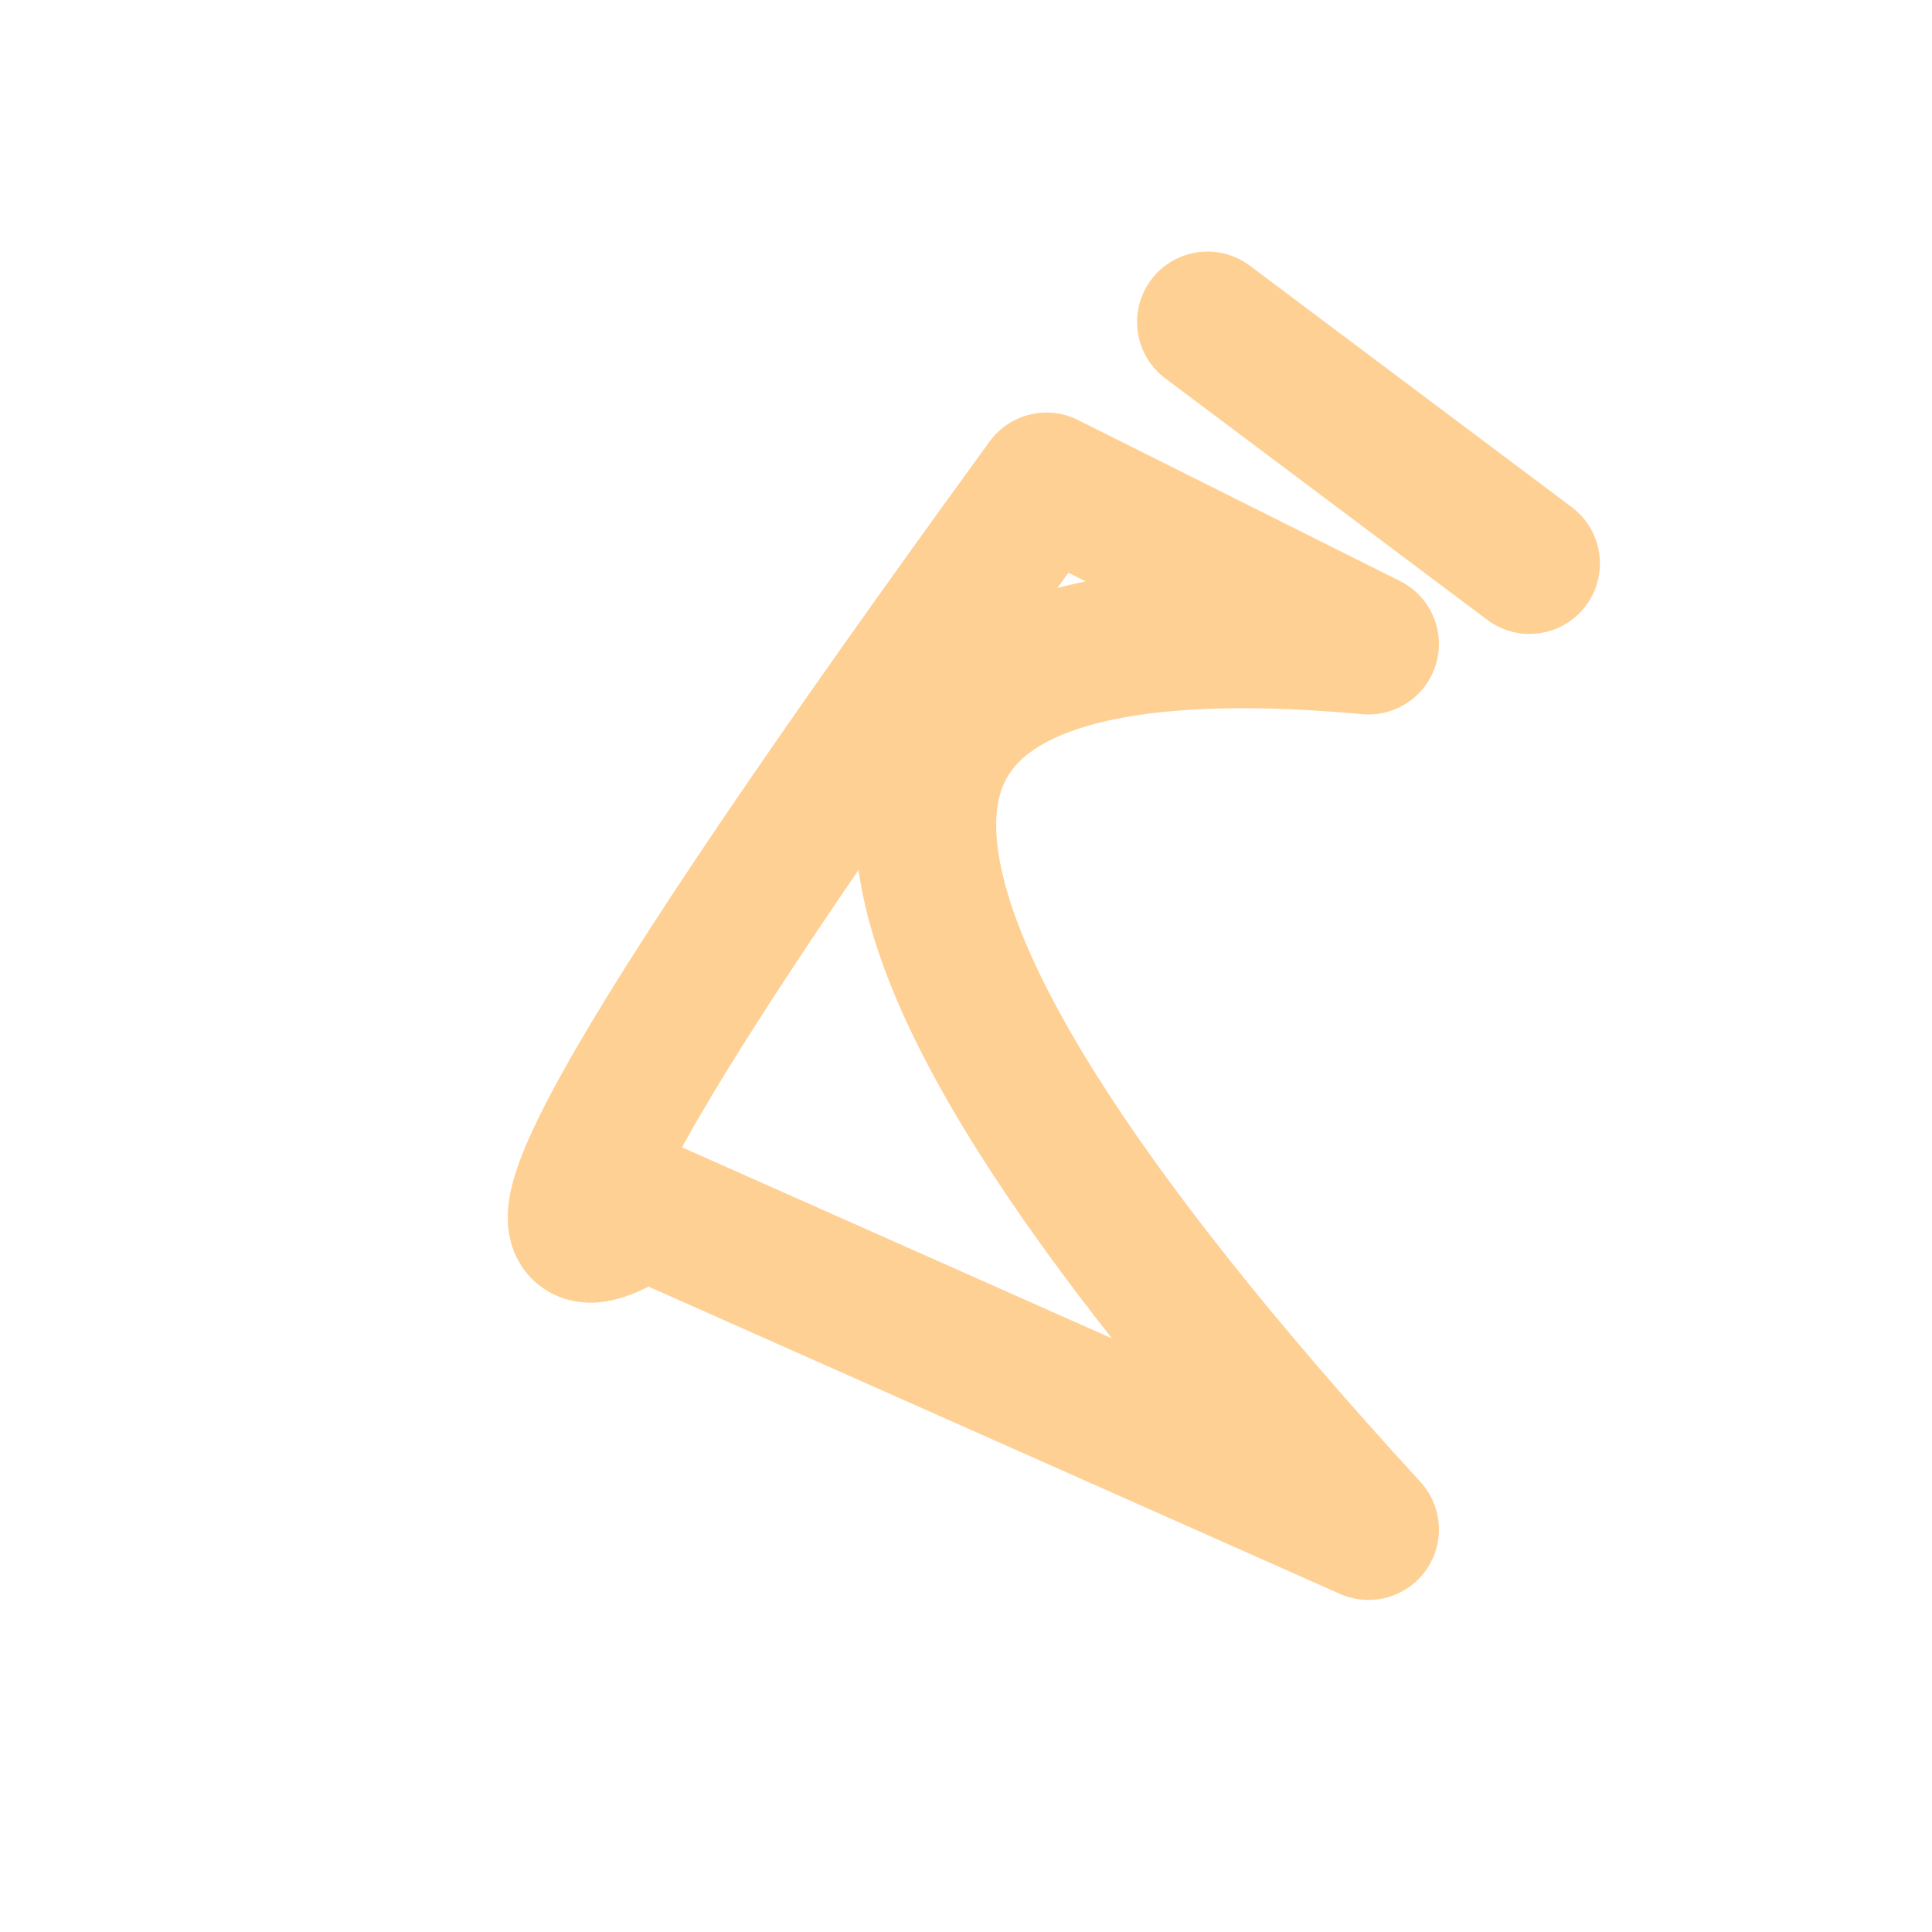
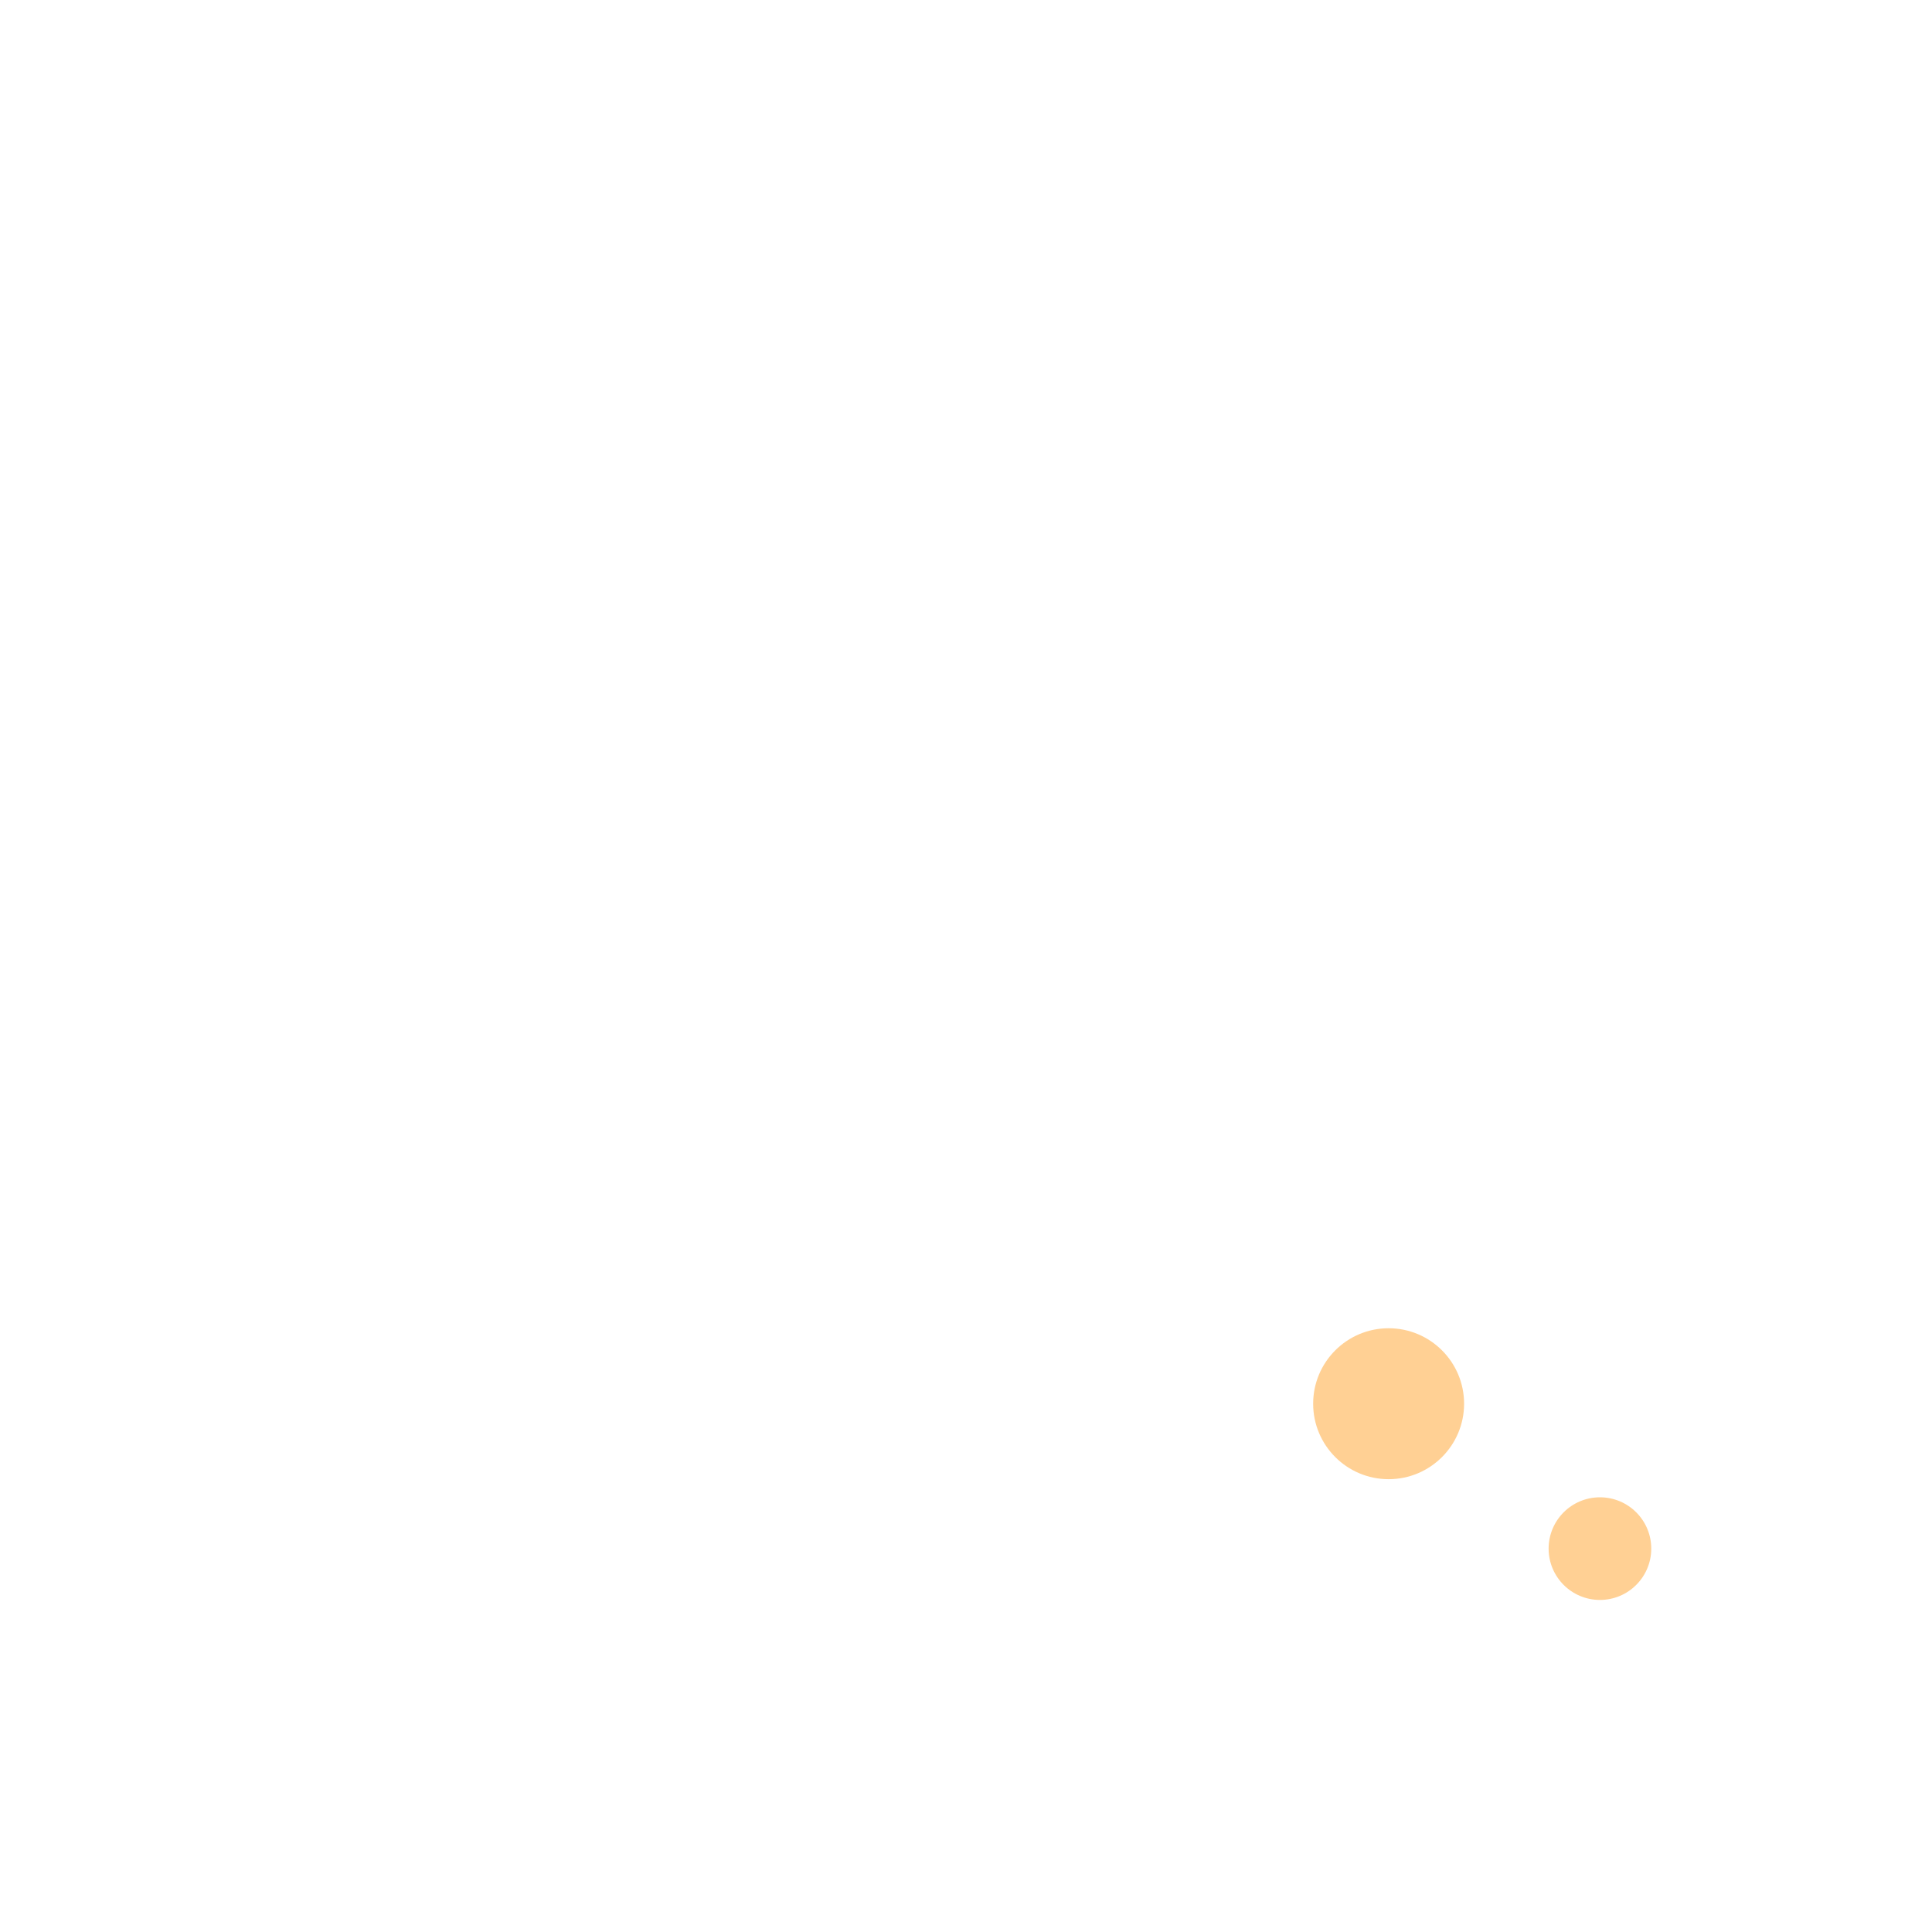
- <svg xmlns="http://www.w3.org/2000/svg" viewBox="0 0 24 24" fill="none" stroke="#ffd094" stroke-width="1.75" stroke-linecap="round" stroke-linejoin="round">
-   <path d="M13 6 Q5 17 8 15 L17 19 Q6 7 17 8 Z M15 4 L19 7" />
+ <svg xmlns="http://www.w3.org/2000/svg" viewBox="0 0 64 64" aria-hidden="true" focusable="false">
+   <g fill="#12283c" stroke="#0b0f14" stroke-width="9" stroke-linecap="round" stroke-linejoin="round">M32 8 A16 16 0 1 0 32 40 A16 16 0 1 0 32 8Z M32 12 32 36 M13 12 6 5 M51 12 58 5 M32 45 32 55 M17 43 11 51 M47 43 53 51</g>
+   <g fill="#12283c" stroke="#f4efe6" stroke-width="6" stroke-linecap="round" stroke-linejoin="round">M32 8 A16 16 0 1 0 32 40 A16 16 0 1 0 32 8Z M32 12 32 36 M13 12 6 5 M51 12 58 5 M32 45 32 55 M17 43 11 51 M47 43 53 51</g>
+   <g fill="#12283c" stroke="none">M32 8 A16 16 0 1 0 32 40 A16 16 0 1 0 32 8Z M32 12 32 36 M13 12 6 5 M51 12 58 5 M32 45 32 55 M17 43 11 51 M47 43 53 51</g>
+   <g fill="#ffd094" stroke="none">
+     <path d="M46 49a2.5 2.5 0 1 0 0-5 2.5 2.5 0 0 0 0 5Zm7 4a1.7 1.7 0 1 0 0-3.4 1.7 1.7 0 0 0 0 3.4Z" />
+   </g>
</svg>
